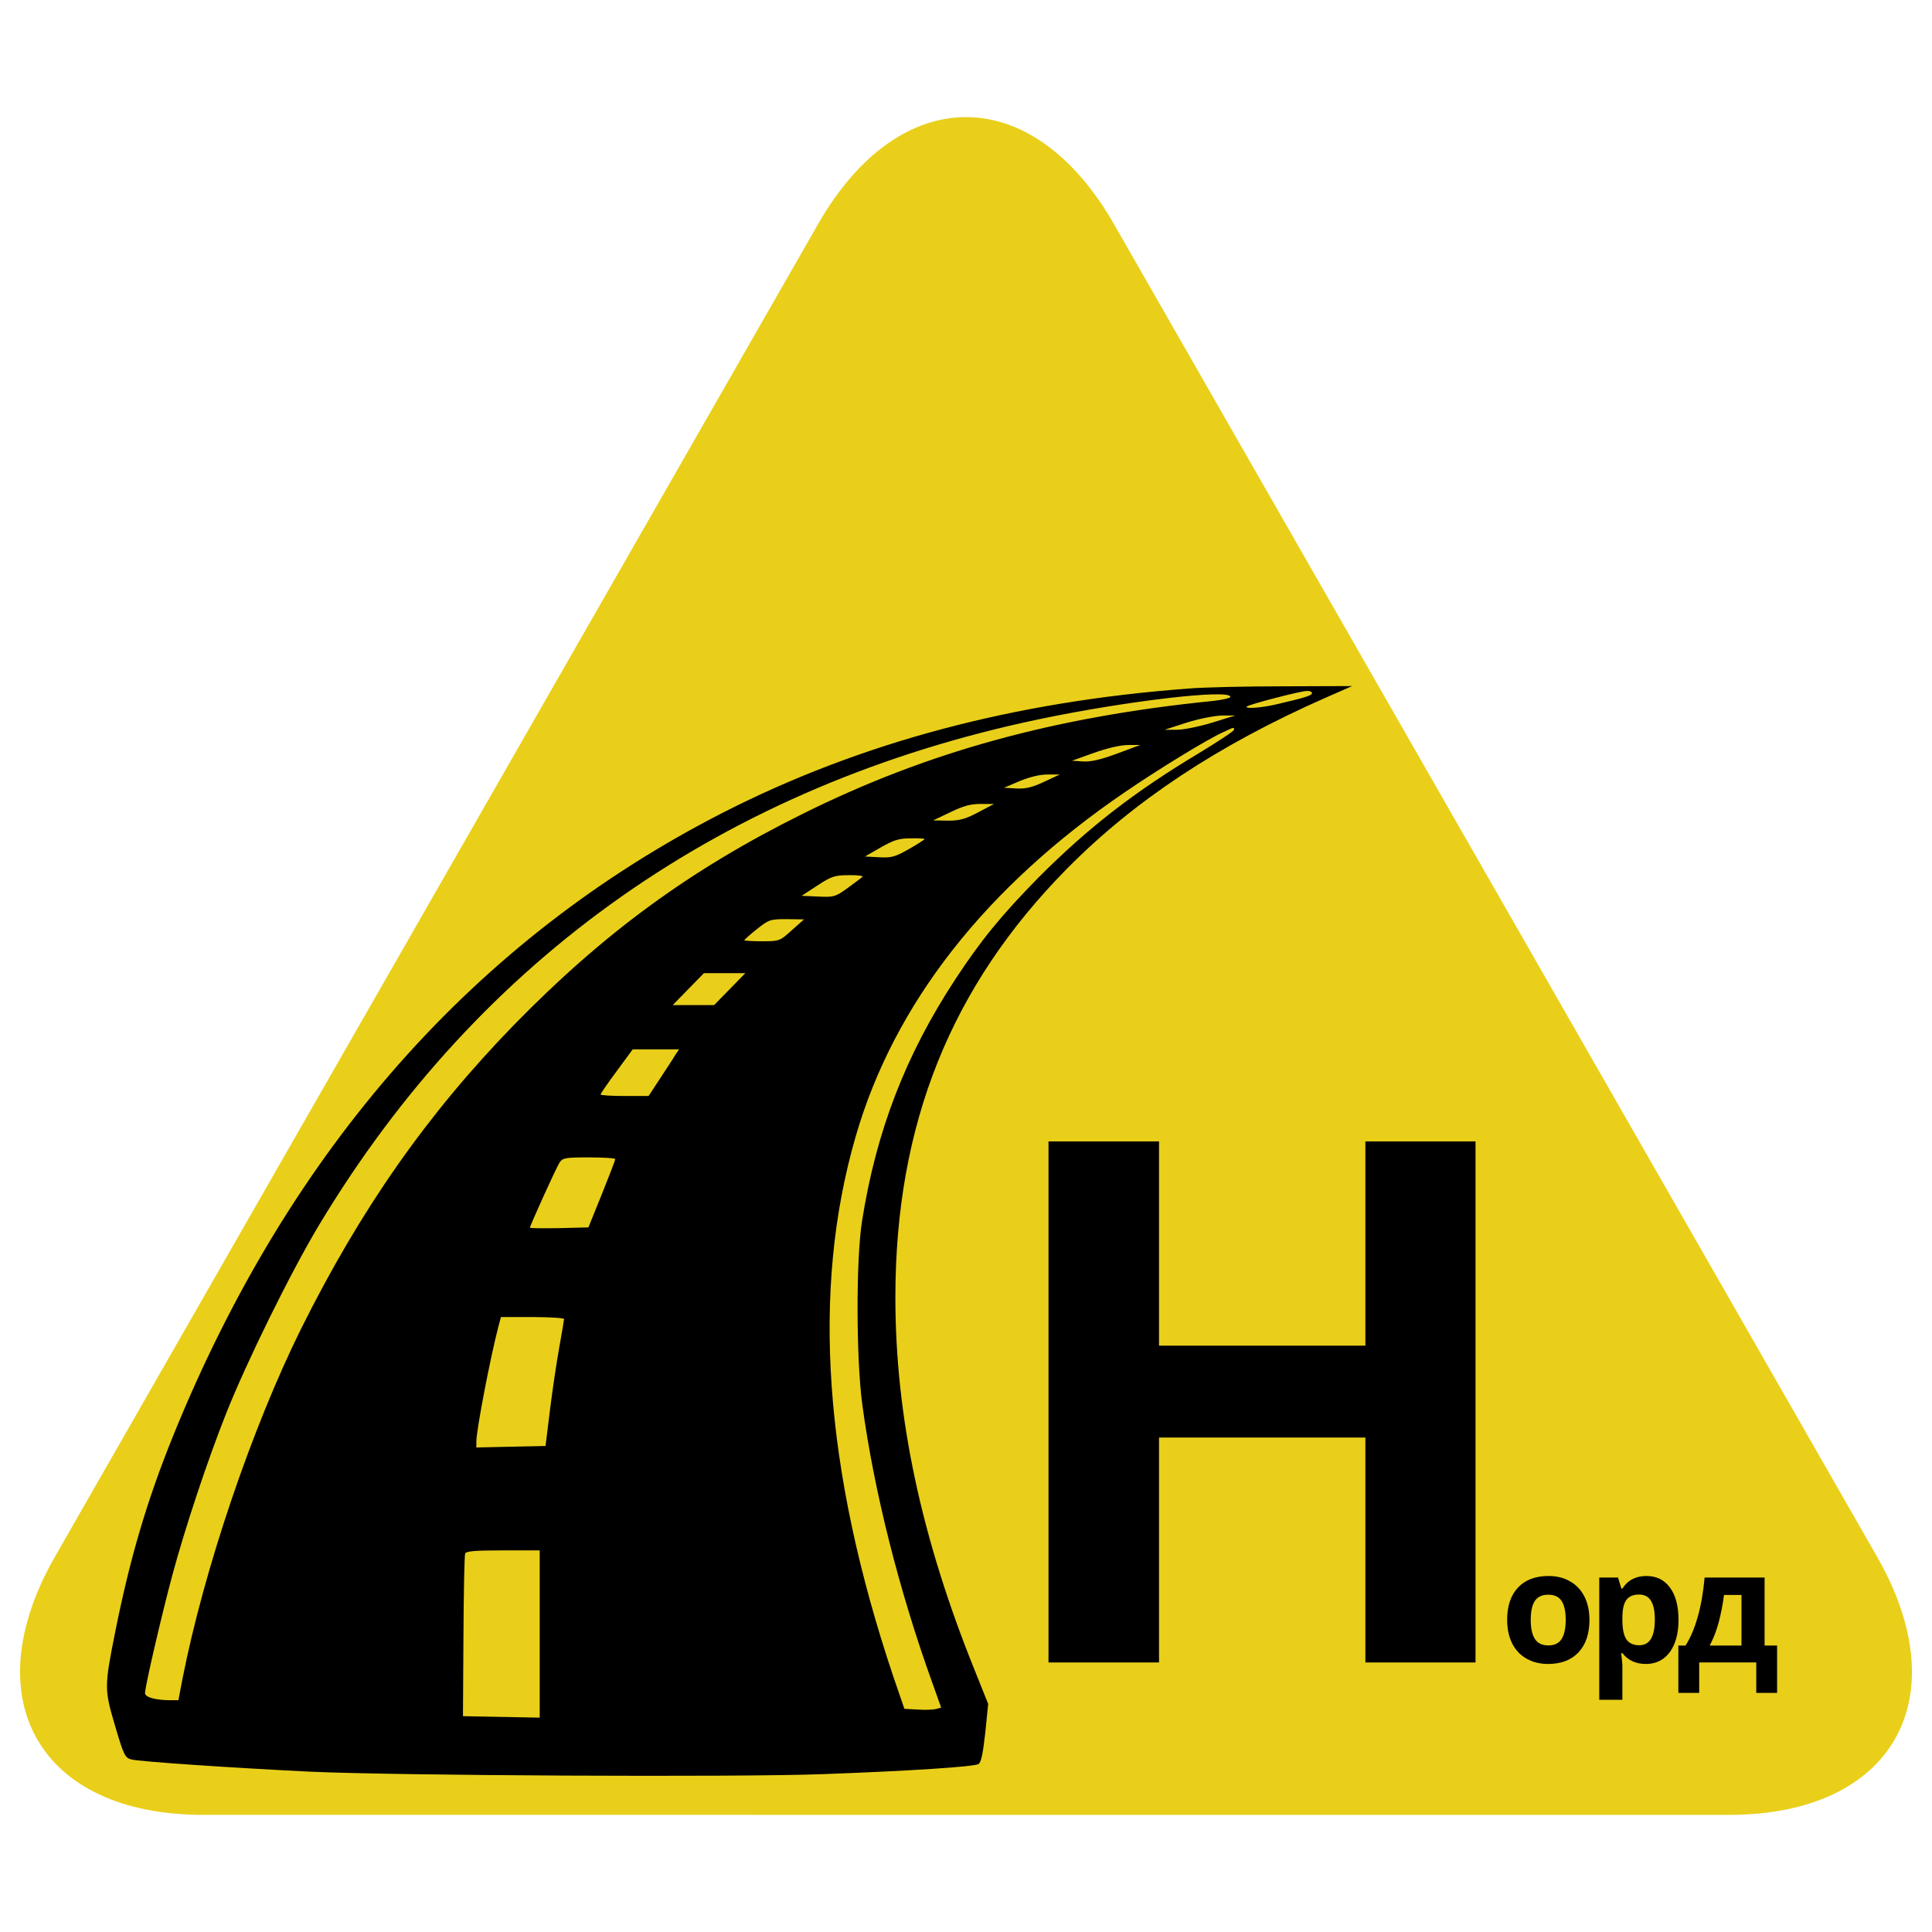
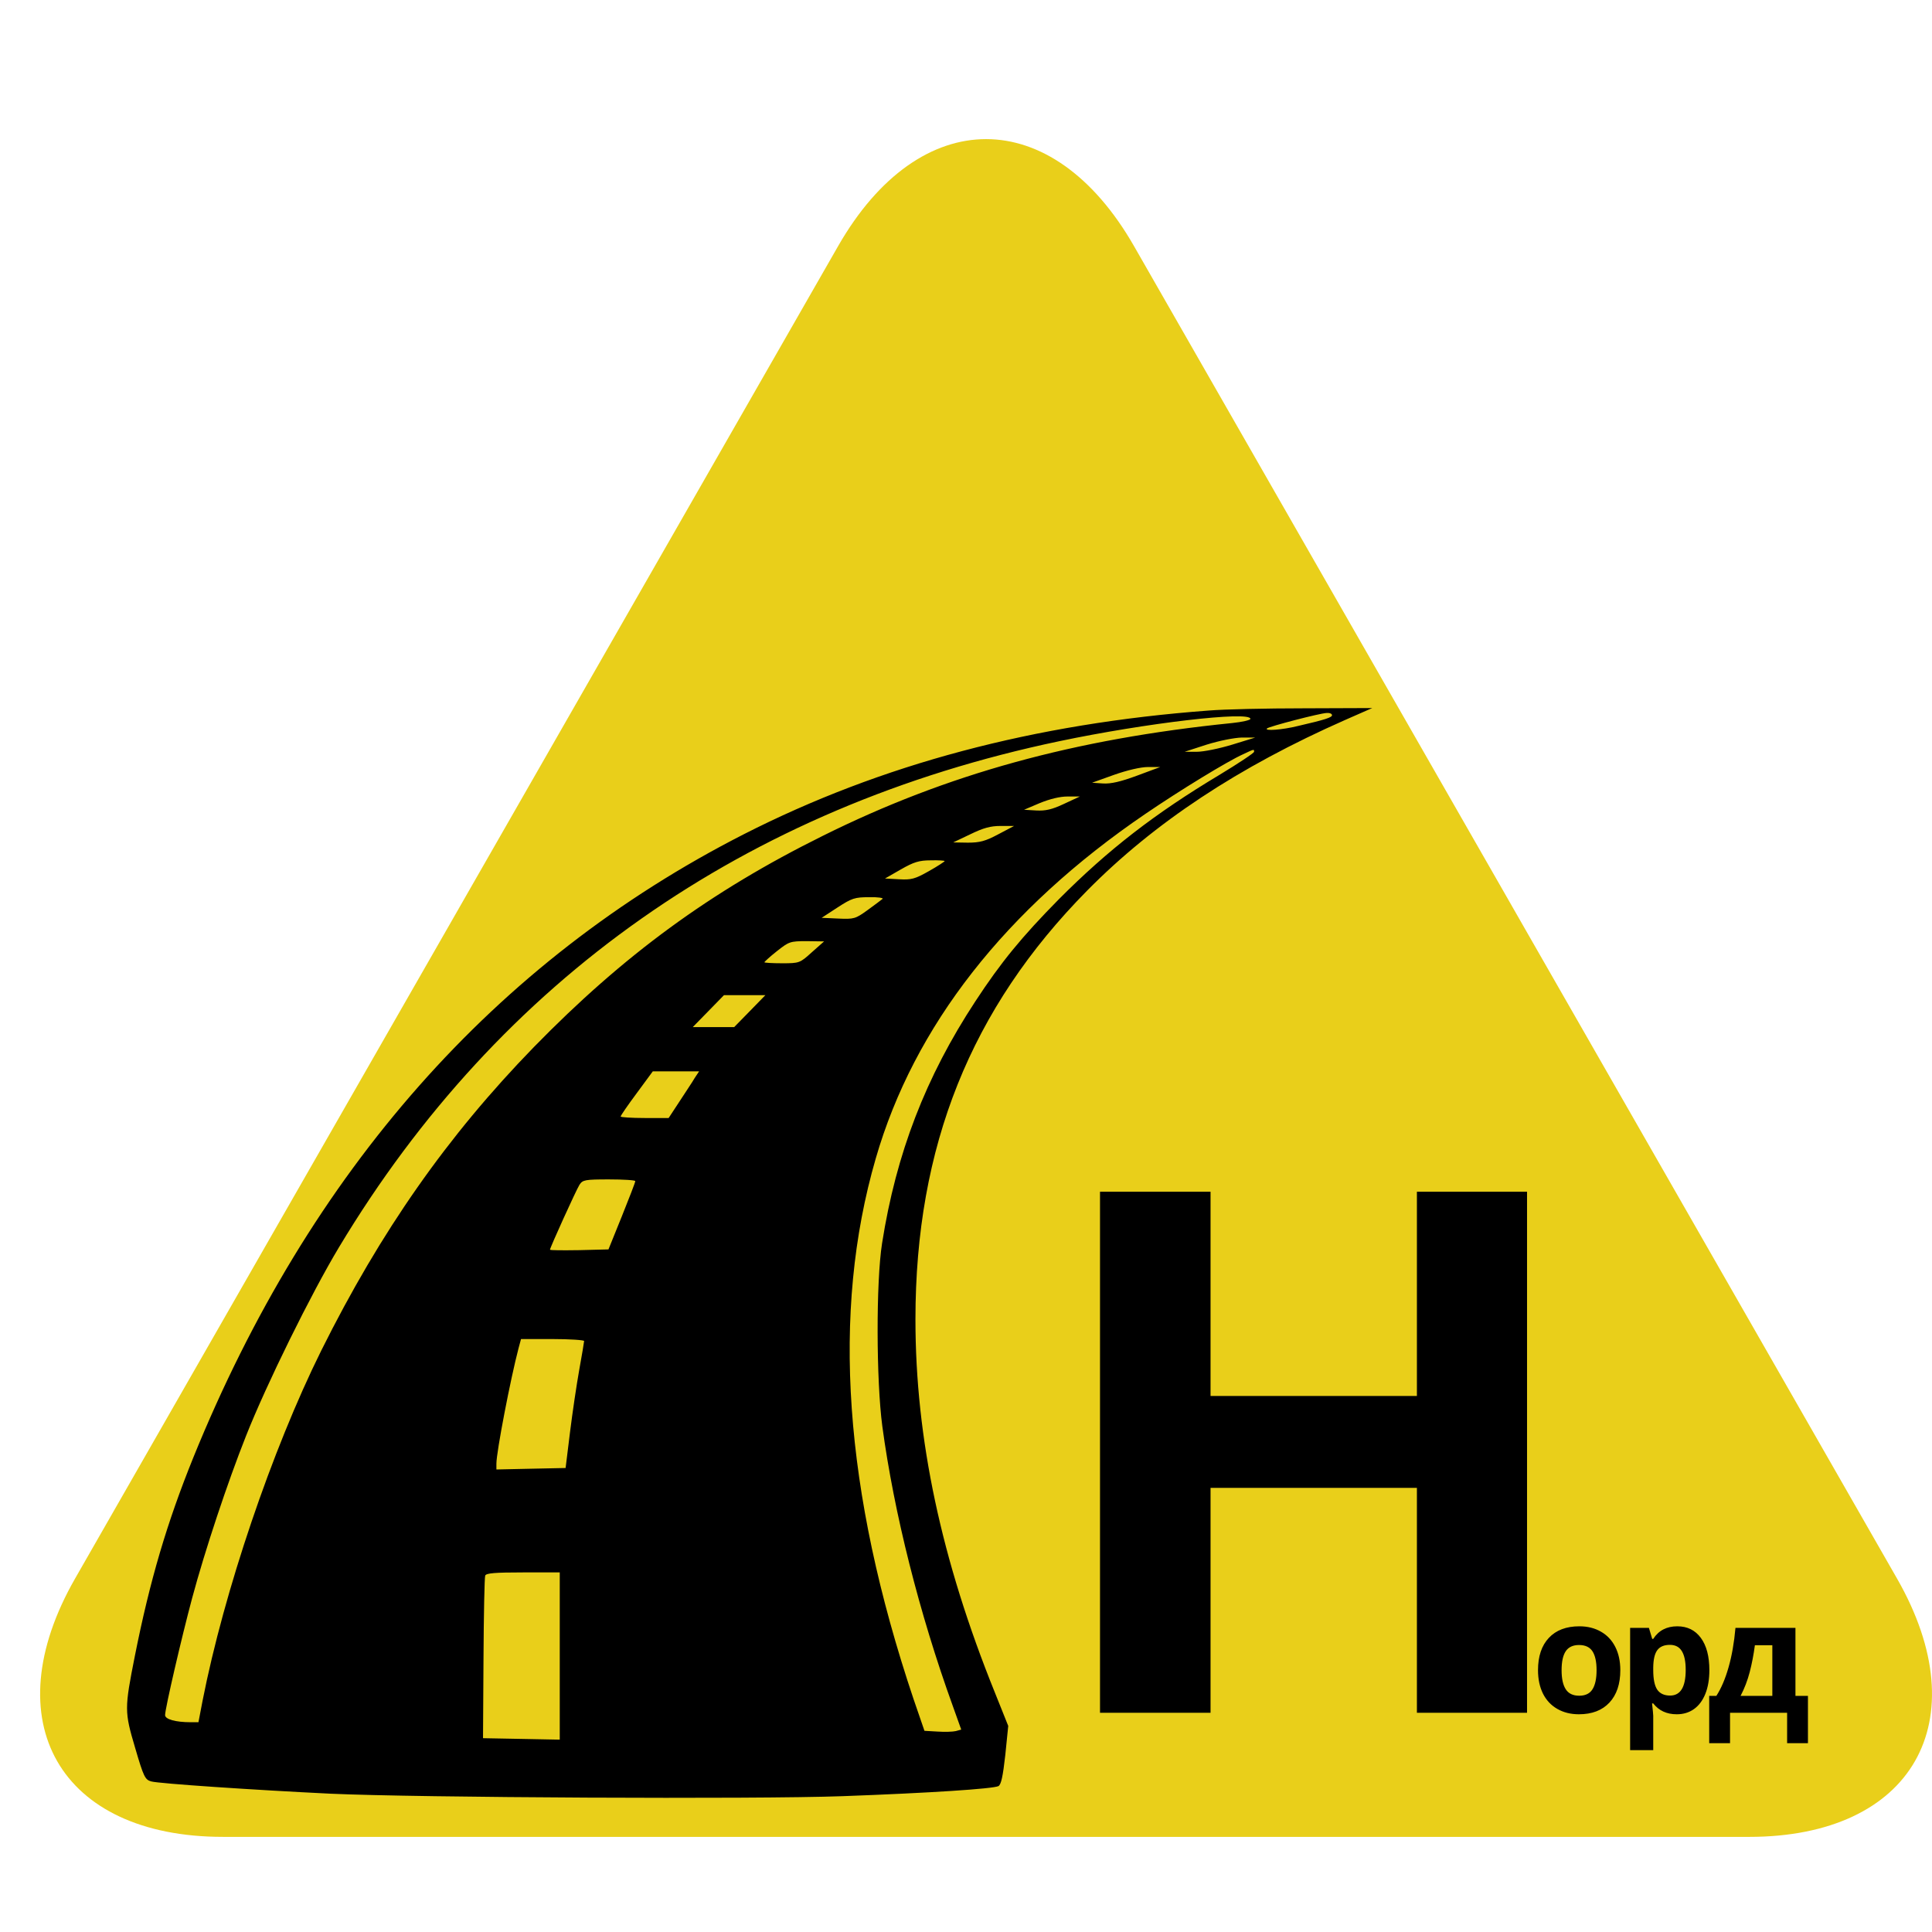
- <svg xmlns="http://www.w3.org/2000/svg" fill="none" fill-rule="evenodd" stroke="black" stroke-width="0.501" stroke-linejoin="bevel" stroke-miterlimit="10" font-family="Times New Roman" font-size="16" style="font-variant-ligatures:none" version="1.1" overflow="visible" width="383.997pt" height="383.994pt" viewBox="-548.315 -556.384 383.997 383.994">
+ <svg xmlns="http://www.w3.org/2000/svg" fill="none" fill-rule="evenodd" stroke="black" stroke-width="0.501" stroke-linejoin="bevel" stroke-miterlimit="10" font-family="Times New Roman" font-size="16" style="font-variant-ligatures:none" version="1.1" overflow="visible" width="384.001pt" height="383.999pt" viewBox="0 -383.999 384.001 383.999">
  <defs>
	</defs>
  <g id="Layer 1" transform="scale(1 -1)">
-     <rect x="-191.997" y="-191.997" width="383.994" height="383.995" transform="translate(-356.316 364.388) rotate(90)" stroke="none" stroke-width="0.017" stroke-linejoin="miter" />
-     <g id="Group" letter-spacing="-0.06em" font-weight="bold" font-family="Open Sans" stroke="none">
-       <path d="M -175.253,247.008 L -249.671,376.962 C -250.449,378.324 -251.719,380.539 -252.498,381.902 L -326.915,511.853 C -343.143,540.192 -369.487,540.192 -385.715,511.853 L -460.135,381.902 C -460.913,380.539 -462.183,378.324 -462.962,376.962 L -537.379,247.01 C -553.607,218.672 -540.437,195.669 -507.979,195.669 L -359.146,195.667 C -357.587,195.667 -355.048,195.667 -353.488,195.667 L -204.653,195.667 C -172.196,195.667 -159.026,218.669 -175.253,247.008 Z" fill="#e9cf1a" stroke-width="0.03" stroke-linejoin="miter" marker-start="none" marker-end="none" />
-       <path d="M -312.007,419.538 C -346.771,416.951 -377.179,408.846 -404.488,394.935 C -453.881,369.743 -490.776,327.954 -513.873,271.084 C -519.103,258.146 -522.492,246.721 -525.495,231.635 C -527.577,221.14 -527.577,220.555 -525.446,213.377 C -523.752,207.571 -523.461,207.03 -522.252,206.69 C -520.702,206.248 -501.576,204.98 -486.565,204.248 C -469.374,203.467 -401.925,203.125 -384.88,203.758 C -367.452,204.392 -354.908,205.223 -353.845,205.759 C -353.313,206.102 -352.974,207.665 -352.49,211.958 L -351.909,217.72 L -354.569,224.363 C -365.221,250.723 -370.353,274.84 -370.353,298.516 C -370.353,332.883 -359.363,360.32 -336.217,383.755 C -322.854,397.278 -306.15,408.31 -284.892,417.686 L -279.567,420.026 L -293.126,419.977 C -300.577,419.977 -309.054,419.782 -312.007,419.538 Z M -287.555,418.613 C -287.555,418.171 -288.813,417.734 -294.333,416.461 C -297.478,415.681 -301.062,415.437 -300.482,415.973 C -300.095,416.363 -289.974,419.002 -288.617,419.049 C -288.035,419.099 -287.555,418.904 -287.555,418.613 Z M -303.775,417.877 C -303.775,417.633 -305.42,417.245 -307.407,417.047 C -338.831,413.877 -364.106,406.894 -388.753,394.638 C -411.123,383.558 -428.36,370.912 -446.179,352.658 C -463.419,334.936 -476.636,316.043 -488.454,292.319 C -498.282,272.496 -507.772,244.425 -512.035,222.749 L -512.858,218.454 L -514.357,218.454 C -517.409,218.454 -519.489,219.039 -519.489,219.871 C -519.489,221.19 -516.196,235.346 -514.116,243.109 C -511.55,252.678 -507.046,266.198 -503.416,275.328 C -499.347,285.632 -490.438,303.693 -484.917,312.87 C -452.959,366.084 -404.198,400.353 -341.784,413.435 C -324.596,417.047 -303.775,419.491 -303.775,417.877 Z M -307.407,412.751 C -309.972,411.97 -313.071,411.336 -314.426,411.336 L -316.849,411.336 L -312.491,412.751 C -309.972,413.535 -307.015,414.121 -305.468,414.169 L -302.804,414.169 L -307.407,412.751 Z M -303.048,411.336 C -303.048,411.092 -306.145,409.044 -309.924,406.749 C -322.804,399.033 -332.004,391.907 -341.833,382.045 C -349.244,374.527 -353.358,369.499 -358.442,361.739 C -368.318,346.703 -374.177,331.519 -376.984,313.655 C -378.196,305.942 -378.146,286.364 -376.936,277.283 C -374.614,260.049 -369.578,240.083 -362.943,221.727 L -361.25,216.991 L -362.314,216.699 C -362.895,216.551 -364.543,216.502 -365.994,216.6 L -368.561,216.746 L -370.741,223.093 C -384.589,264.345 -387.107,299.932 -378.246,330.492 C -370.644,356.807 -352.436,380.095 -324.593,399.033 C -317.863,403.622 -308.375,409.434 -305.223,410.847 C -302.952,411.923 -303.048,411.873 -303.048,411.336 Z M -326.291,406.6 C -329.584,405.381 -331.52,404.942 -333.069,405.041 L -335.249,405.187 L -330.891,406.749 C -328.273,407.676 -325.565,408.31 -324.11,408.31 L -321.69,408.31 L -326.291,406.6 Z M -340.818,400.987 C -343.19,399.864 -344.498,399.573 -346.338,399.669 L -348.76,399.813 L -345.661,401.134 C -343.628,401.962 -341.642,402.45 -340.092,402.45 L -337.67,402.45 L -340.818,400.987 Z M -353.891,394.935 C -356.456,393.568 -357.572,393.275 -359.943,393.275 L -362.849,393.322 L -359.46,394.935 C -356.843,396.206 -355.441,396.594 -353.405,396.594 L -350.745,396.594 L -353.891,394.935 Z M -364.543,389.614 C -364.543,389.517 -365.946,388.587 -367.689,387.612 C -370.449,386.049 -371.176,385.856 -373.645,386 L -376.403,386.149 L -373.258,387.953 C -370.692,389.418 -369.628,389.76 -367.302,389.76 C -365.802,389.806 -364.543,389.711 -364.543,389.614 Z M -376.889,382.096 C -377.179,381.851 -378.487,380.875 -379.892,379.85 C -382.266,378.141 -382.555,378.043 -385.702,378.189 L -388.994,378.335 L -385.851,380.384 C -382.992,382.241 -382.413,382.435 -379.554,382.435 C -377.86,382.484 -376.65,382.29 -376.889,382.096 Z M -390.934,371.501 C -393.306,369.352 -393.403,369.302 -396.84,369.302 C -398.776,369.302 -400.377,369.4 -400.377,369.499 C -400.377,369.596 -399.26,370.623 -397.905,371.697 C -395.482,373.602 -395.292,373.699 -391.95,373.699 L -388.513,373.649 L -390.934,371.501 Z M -403.278,359.785 L -406.379,356.615 L -410.495,356.615 L -414.611,356.615 L -411.512,359.785 L -408.413,362.959 L -404.295,362.959 L -400.18,362.959 L -403.278,359.785 Z M -414.226,346.504 C -414.662,345.724 -416.064,343.674 -417.227,341.866 L -419.406,338.548 L -424.152,338.548 C -426.817,338.548 -428.945,338.695 -428.945,338.841 C -428.945,339.036 -427.493,341.134 -425.749,343.479 L -422.556,347.82 L -417.956,347.82 L -413.352,347.82 L -414.226,346.504 Z M -426.038,326.002 C -426.038,325.757 -427.248,322.633 -428.702,319.021 L -431.364,312.432 L -437.174,312.284 C -440.369,312.237 -442.986,312.237 -442.986,312.382 C -442.986,312.772 -437.804,324.198 -437.128,325.271 C -436.498,326.246 -436.06,326.344 -431.267,326.344 C -428.36,326.342 -426.038,326.198 -426.038,326.002 Z M -436.205,294.221 C -436.205,294.025 -436.641,291.439 -437.171,288.509 C -437.705,285.532 -438.527,279.97 -439.014,276.062 L -439.885,268.983 L -446.761,268.84 L -453.637,268.691 L -453.637,269.862 C -453.637,272.157 -450.829,286.754 -449.231,292.808 L -448.746,294.614 L -442.502,294.614 C -439.016,294.611 -436.205,294.417 -436.205,294.221 Z M -441.049,231.635 L -441.049,214.991 L -448.65,215.138 L -456.298,215.283 L -456.202,231.099 C -456.155,239.838 -456.009,247.207 -455.864,247.599 C -455.67,248.089 -453.929,248.233 -448.312,248.233 L -441.049,248.233 L -441.049,231.635 Z" fill="#000000" stroke-width="0.026" fill-rule="nonzero" stroke-linejoin="miter" marker-start="none" marker-end="none" />
-       <text xml:space="preserve" transform="translate(-352.951 225.958) scale(1 -1)" kerning="auto" stroke-width="0.439" stroke-linecap="round" stroke-linejoin="round" fill="#000000">
-         <tspan x="0" y="0" font-size="145.081">Н</tspan>
-         <tspan x="102.799" y="0" font-size="30.899">орд</tspan>
+     <rect x="-191.999" y="-192" width="383.998" height="384.001" transform="translate(192.001 192) rotate(90)" stroke="none" stroke-width="0.016" stroke-linejoin="miter" />
+     <g id="Group" font-weight="bold" font-family="Open Sans" stroke="none">
+       <path d="M 377.053,70.245 L 302.634,200.2 C 301.856,201.563 300.586,203.778 299.808,205.141 L 225.389,335.094 C 209.161,363.433 182.816,363.433 166.588,335.094 L 92.167,205.141 C 91.389,203.778 90.119,201.563 89.341,200.2 L 14.922,70.247 C -1.306,41.908 11.865,18.906 44.322,18.906 L 193.157,18.904 C 194.717,18.904 197.256,18.904 198.815,18.904 L 347.653,18.904 C 380.11,18.904 393.281,41.906 377.053,70.245 Z" fill="#e9cf1a" stroke-width="0.029" stroke-linejoin="miter" marker-start="none" marker-end="none" />
+       <path d="M 240.297,242.778 C 205.534,240.192 175.125,232.085 147.815,218.175 C 98.423,192.983 61.526,151.193 38.43,94.32 C 33.198,81.384 29.809,69.957 26.806,54.872 C 24.726,44.376 24.726,43.792 26.856,36.613 C 28.55,30.808 28.84,30.266 30.049,29.928 C 31.601,29.485 50.726,28.215 65.737,27.485 C 82.929,26.703 150.378,26.362 167.424,26.994 C 184.851,27.629 197.395,28.461 198.459,28.997 C 198.992,29.338 199.331,30.901 199.813,35.194 L 200.395,40.957 L 197.736,47.6 C 187.083,73.96 181.952,98.078 181.952,121.753 C 181.952,156.121 192.941,183.559 216.088,206.994 C 229.451,220.517 246.155,231.549 267.412,240.925 L 272.737,243.266 L 259.18,243.216 C 251.729,243.216 243.251,243.021 240.297,242.778 Z M 264.75,241.853 C 264.75,241.41 263.492,240.973 257.972,239.701 C 254.828,238.92 251.243,238.677 251.822,239.213 C 252.209,239.602 262.332,242.242 263.689,242.288 C 264.27,242.338 264.75,242.144 264.75,241.853 Z M 248.529,241.117 C 248.529,240.872 246.883,240.485 244.897,240.288 C 213.472,237.117 188.197,230.133 163.552,217.877 C 141.181,206.797 123.943,194.151 106.124,175.897 C 88.884,158.175 75.665,139.281 63.849,115.558 C 54.019,95.734 44.529,67.661 40.267,45.986 L 39.443,41.69 L 37.945,41.69 C 34.894,41.69 32.814,42.277 32.814,43.109 C 32.814,44.426 36.105,58.584 38.185,66.347 C 40.753,75.915 45.257,89.435 48.886,98.566 C 52.955,108.87 61.865,126.931 67.385,136.108 C 99.343,189.322 148.106,223.591 210.52,236.674 C 227.707,240.288 248.529,242.73 248.529,241.117 Z M 244.897,235.992 C 242.331,235.21 239.233,234.576 237.878,234.576 L 235.457,234.576 L 239.814,235.992 C 242.331,236.776 245.289,237.36 246.835,237.408 L 249.499,237.408 L 244.897,235.992 Z M 249.257,234.576 C 249.257,234.33 246.161,232.282 242.379,229.989 C 229.499,222.271 220.299,215.146 210.472,205.285 C 203.059,197.767 198.947,192.738 193.861,184.978 C 183.987,169.943 178.128,154.759 175.32,136.894 C 174.106,129.179 174.157,109.601 175.368,100.52 C 177.69,83.286 182.725,63.32 189.36,44.965 L 191.053,40.229 L 189.989,39.936 C 189.408,39.789 187.76,39.738 186.309,39.837 L 183.744,39.984 L 181.563,46.33 C 167.714,87.582 165.197,123.169 174.058,153.729 C 181.659,180.047 199.867,203.335 227.712,222.271 C 234.441,226.861 243.929,232.674 247.081,234.088 C 249.353,235.162 249.257,235.112 249.257,234.576 Z M 226.014,229.84 C 222.72,228.621 220.784,228.181 219.235,228.279 L 217.056,228.426 L 221.414,229.989 C 224.032,230.914 226.739,231.549 228.195,231.549 L 230.614,231.549 L 226.014,229.84 Z M 211.486,224.226 C 209.115,223.103 207.806,222.813 205.966,222.909 L 203.544,223.053 L 206.643,224.373 C 208.675,225.202 210.662,225.69 212.211,225.69 L 214.635,225.69 L 211.486,224.226 Z M 198.413,218.175 C 195.848,216.807 194.731,216.514 192.36,216.514 L 189.456,216.562 L 192.843,218.175 C 195.461,219.445 196.864,219.834 198.899,219.834 L 201.56,219.834 L 198.413,218.175 Z M 187.76,212.853 C 187.76,212.757 186.357,211.826 184.616,210.85 C 181.856,209.287 181.128,209.095 178.658,209.239 L 175.901,209.389 L 179.045,211.191 C 181.611,212.658 182.675,212.999 185.003,212.999 C 186.501,213.045 187.76,212.951 187.76,212.853 Z M 175.416,205.335 C 175.125,205.09 173.816,204.114 172.41,203.09 C 170.037,201.38 169.749,201.282 166.602,201.428 L 163.309,201.575 L 166.453,203.623 C 169.312,205.479 169.89,205.674 172.749,205.674 C 174.442,205.722 175.653,205.53 175.416,205.335 Z M 161.37,194.74 C 158.997,192.591 158.901,192.54 155.464,192.54 C 153.527,192.54 151.927,192.639 151.927,192.738 C 151.927,192.834 153.042,193.863 154.399,194.935 C 156.821,196.842 157.01,196.938 160.354,196.938 L 163.792,196.887 L 161.37,194.74 Z M 149.026,183.023 L 145.925,179.855 L 141.807,179.855 L 137.693,179.855 L 140.791,183.023 L 143.89,186.199 L 148.007,186.199 L 152.122,186.199 L 149.026,183.023 Z M 138.077,169.743 C 137.642,168.961 136.239,166.913 135.077,165.105 L 132.898,161.785 L 128.151,161.785 C 125.487,161.785 123.359,161.935 123.359,162.079 C 123.359,162.273 124.81,164.372 126.554,166.719 L 129.746,171.057 L 134.346,171.057 L 138.951,171.057 L 138.077,169.743 Z M 126.266,149.241 C 126.266,148.996 125.055,145.87 123.602,142.26 L 120.938,135.67 L 115.13,135.521 C 111.935,135.476 109.316,135.476 109.316,135.62 C 109.316,136.009 114.498,147.436 115.175,148.51 C 115.804,149.484 116.242,149.582 121.036,149.582 C 123.943,149.58 126.266,149.436 126.266,149.241 Z M 116.098,117.459 C 116.098,117.262 115.663,114.678 115.132,111.747 C 114.599,108.769 113.775,103.208 113.29,99.299 L 112.418,92.222 L 105.543,92.078 L 98.665,91.928 L 98.665,93.099 C 98.665,95.395 101.473,109.993 103.071,116.046 L 103.556,117.851 L 109.802,117.851 C 113.287,117.849 116.098,117.654 116.098,117.459 Z M 111.255,54.872 L 111.255,38.229 L 103.652,38.376 L 96.004,38.52 L 96.1,54.336 C 96.148,63.075 96.295,70.445 96.439,70.837 C 96.633,71.325 98.375,71.469 103.991,71.469 L 111.255,71.469 L 111.255,54.872 Z" fill="#000000" stroke-width="0.027" fill-rule="nonzero" stroke-linejoin="miter" marker-start="none" marker-end="none" />
+       <text xml:space="preserve" transform="translate(205.606 43.57) scale(1 -1)" kerning="auto" stroke-width="0.44" stroke-linecap="round" stroke-linejoin="round" fill="#000000">
+         <tspan x="0" y="0" letter-spacing="-0.09em" font-size="145.082">Н</tspan>
+         <tspan x="98.697" y="0" letter-spacing="-0.06em" font-size="30.899">орд</tspan>
      </text>
    </g>
  </g>
</svg>
